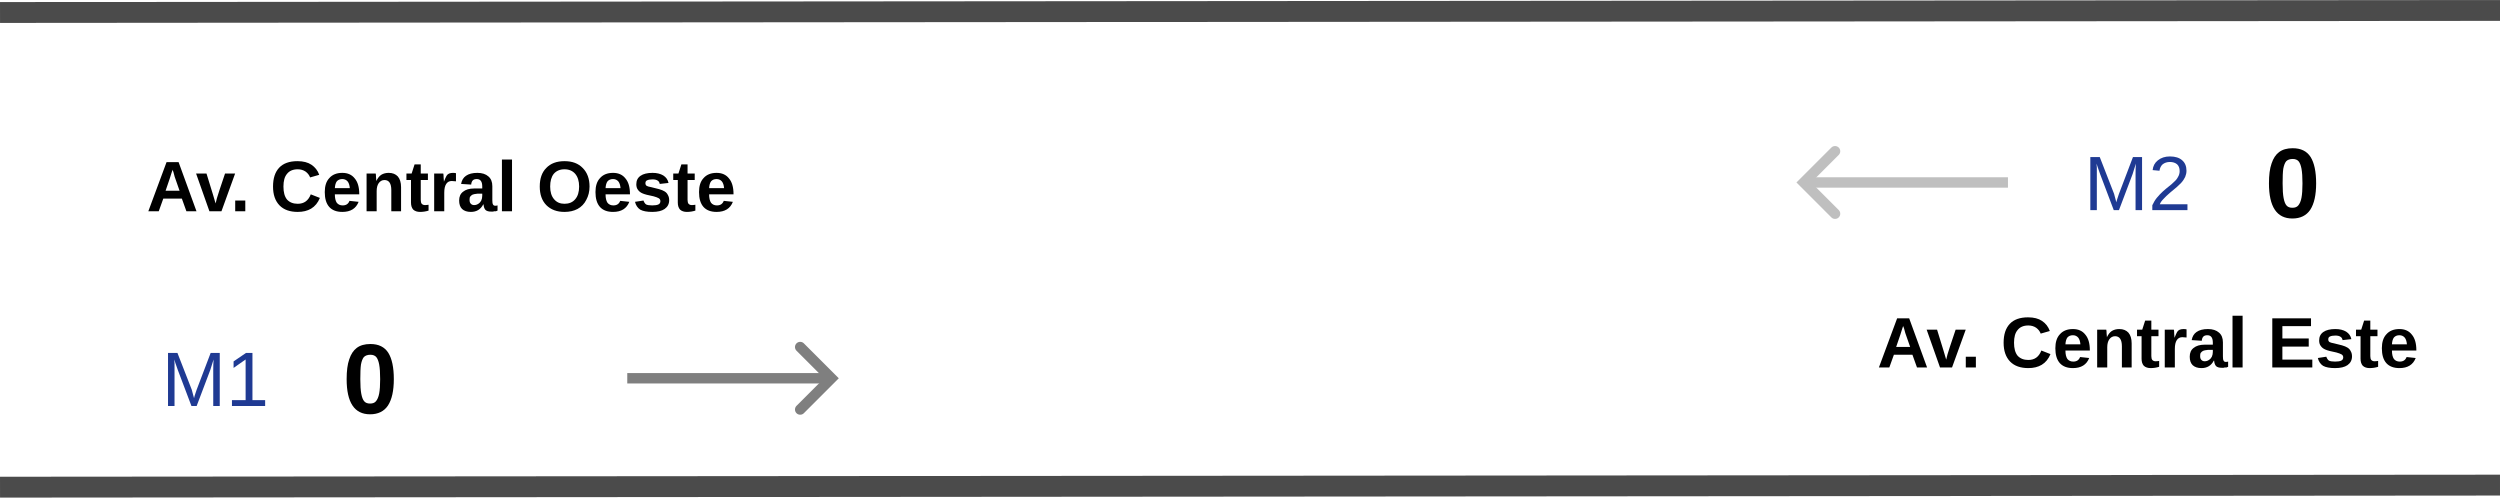
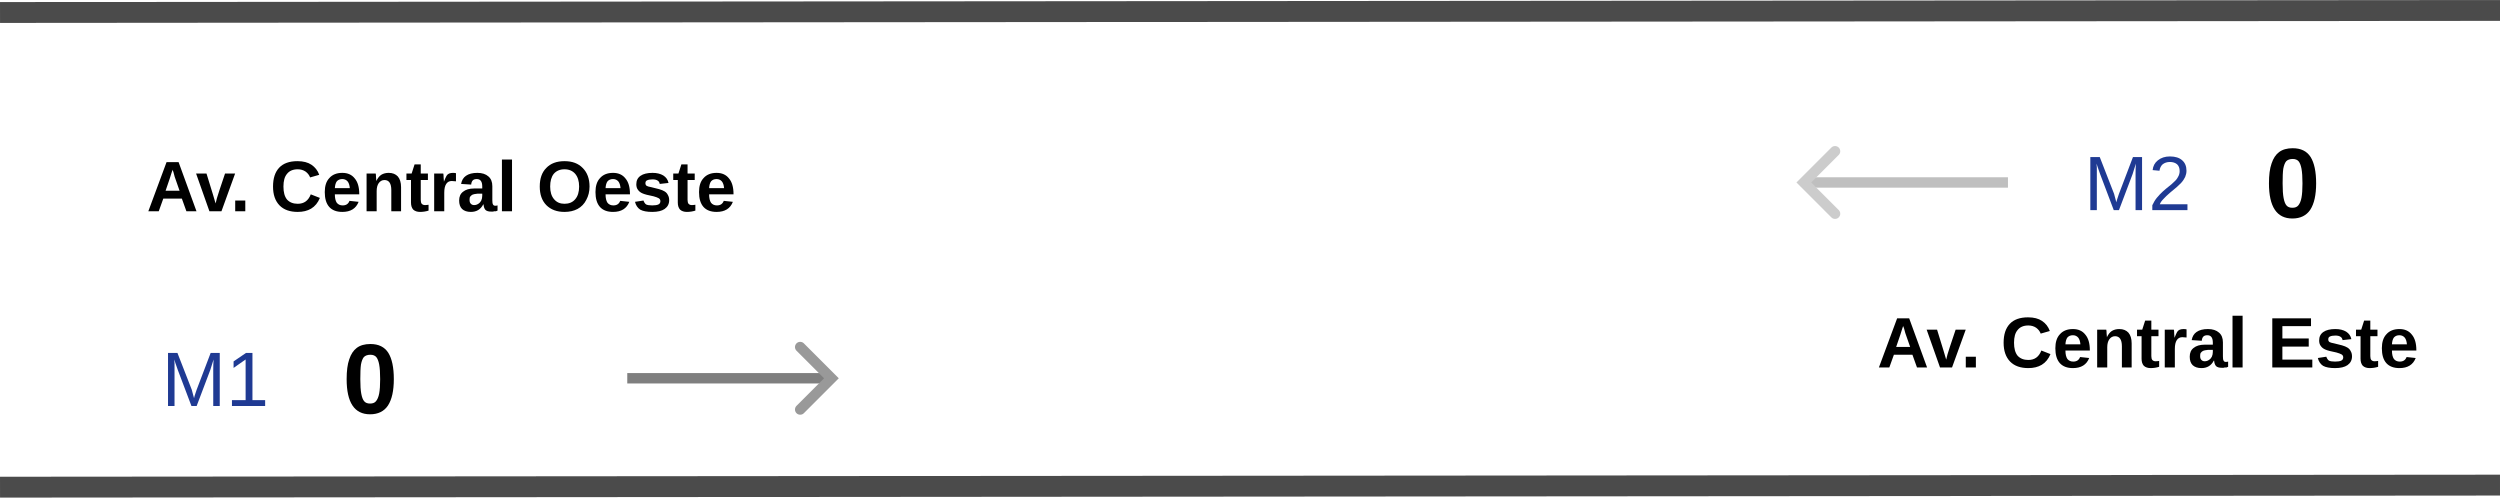
<svg xmlns="http://www.w3.org/2000/svg" width="120.054" height="23.896" viewBox="0 0 120.054 23.896" version="1.1" id="svg5" xml:space="preserve">
  <defs id="defs2">
    <marker style="overflow:visible" id="marker3932-7-7" refX="0" refY="0" orient="auto-start-reverse" markerWidth="4.207" markerHeight="7" viewBox="0 0 4.207 7" preserveAspectRatio="xMidYMid">
-       <path style="fill:none;stroke:context-stroke;stroke-width:1;stroke-linecap:round" d="M 3,-3 0,0 3,3" id="path3930-0-9" transform="rotate(180,0.125,0)" />
+       <path style="fill:none;stroke:#333333;stroke-width:1;stroke-linecap:round" d="M 3,-3 0,0 3,3" id="path3930-0-9" transform="rotate(180,0.125,0)" />
    </marker>
    <marker style="overflow:visible" id="marker3932-7-7-3" refX="0" refY="0" orient="auto-start-reverse" markerWidth="4.207" markerHeight="7" viewBox="0 0 4.207 7" preserveAspectRatio="xMidYMid">
-       <path style="fill:none;stroke:context-stroke;stroke-width:1;stroke-linecap:round" d="M 3,-3 0,0 3,3" id="path3930-0-9-5" transform="rotate(180,0.125,0)" />
+       <path style="fill:none;stroke:#333333;stroke-width:1;stroke-linecap:round" d="M 3,-3 0,0 3,3" id="path3930-0-9-5" transform="rotate(180,0.125,0)" />
    </marker>
  </defs>
  <g id="layer2" style="display:inline" transform="translate(-41.90817,-65.84699)">
    <path style="display:inline;fill:none;stroke:#4b4b4b;stroke-width:1.002;stroke-dasharray:none" d="M 41.909,89.242 161.962,89.143" id="path648-3" />
    <path style="display:inline;fill:none;stroke:#4b4b4b;stroke-width:1.002;stroke-dasharray:none" d="m 41.909,66.447 120.054,-0.099" id="path648-3-9" />
  </g>
  <g id="layer3" transform="translate(-41.90817,-65.84699)" style="opacity:0.5">
    <g id="g4160-2" transform="matrix(0,1,1,0,-81.90671,-2.348476)">
      <path style="fill:none;fill-opacity:1;stroke:#000000;stroke-width:0.5;stroke-dasharray:none;stroke-opacity:1;marker-end:url(#marker3932-7-7)" d="m 86.361,153.937 v 9.679" id="path3916-6-3" />
    </g>
    <g id="g4160-2-6" transform="rotate(90,152.0108,140.2598)" style="opacity:0.5">
      <path style="fill:none;fill-opacity:1;stroke:#000000;stroke-width:0.5;stroke-dasharray:none;stroke-opacity:1;marker-end:url(#marker3932-7-7-3)" d="m 86.361,153.937 v 9.679" id="path3916-6-3-2" />
    </g>
  </g>
  <g id="layer1" transform="translate(-41.90817,-65.84699)">
    <text id="E_calle_nombre" x="145.058" y="83.494" text-anchor="middle" font-family="Arial" font-size="3.44px" font-weight="bold" fill="#000000" style="stroke-width:0.265">Av. Central Este</text>
    <text id="O_IZQ_nombre" x="52.254" y="85.344" text-anchor="middle" font-family="Arial" font-size="3.704px" fill="#1f3a93" style="stroke-width:0.265">M1</text>
    <text id="O_IZQ_volumen" x="59.691" y="85.695" text-anchor="middle" font-family="Arial" font-size="4.763px" font-weight="bold" fill="#000000" style="stroke-width:0.265">0</text>
    <text id="O_FTE_nombre" x="144.566" y="75.941" text-anchor="middle" font-family="Arial" font-size="3.704px" fill="#1f3a93" style="stroke-width:0.265">M2</text>
    <text id="O_FTE_volumen" x="152.002" y="76.292" text-anchor="middle" font-family="Arial" font-size="4.763px" font-weight="bold" fill="#000000" style="stroke-width:0.265">0</text>
    <text id="O_calle_nombre" x="63.101" y="75.992" text-anchor="middle" font-family="Arial" font-size="3.44px" font-weight="bold" fill="#000000" style="stroke-width:0.265">Av. Central Oeste</text>
  </g>
</svg>
